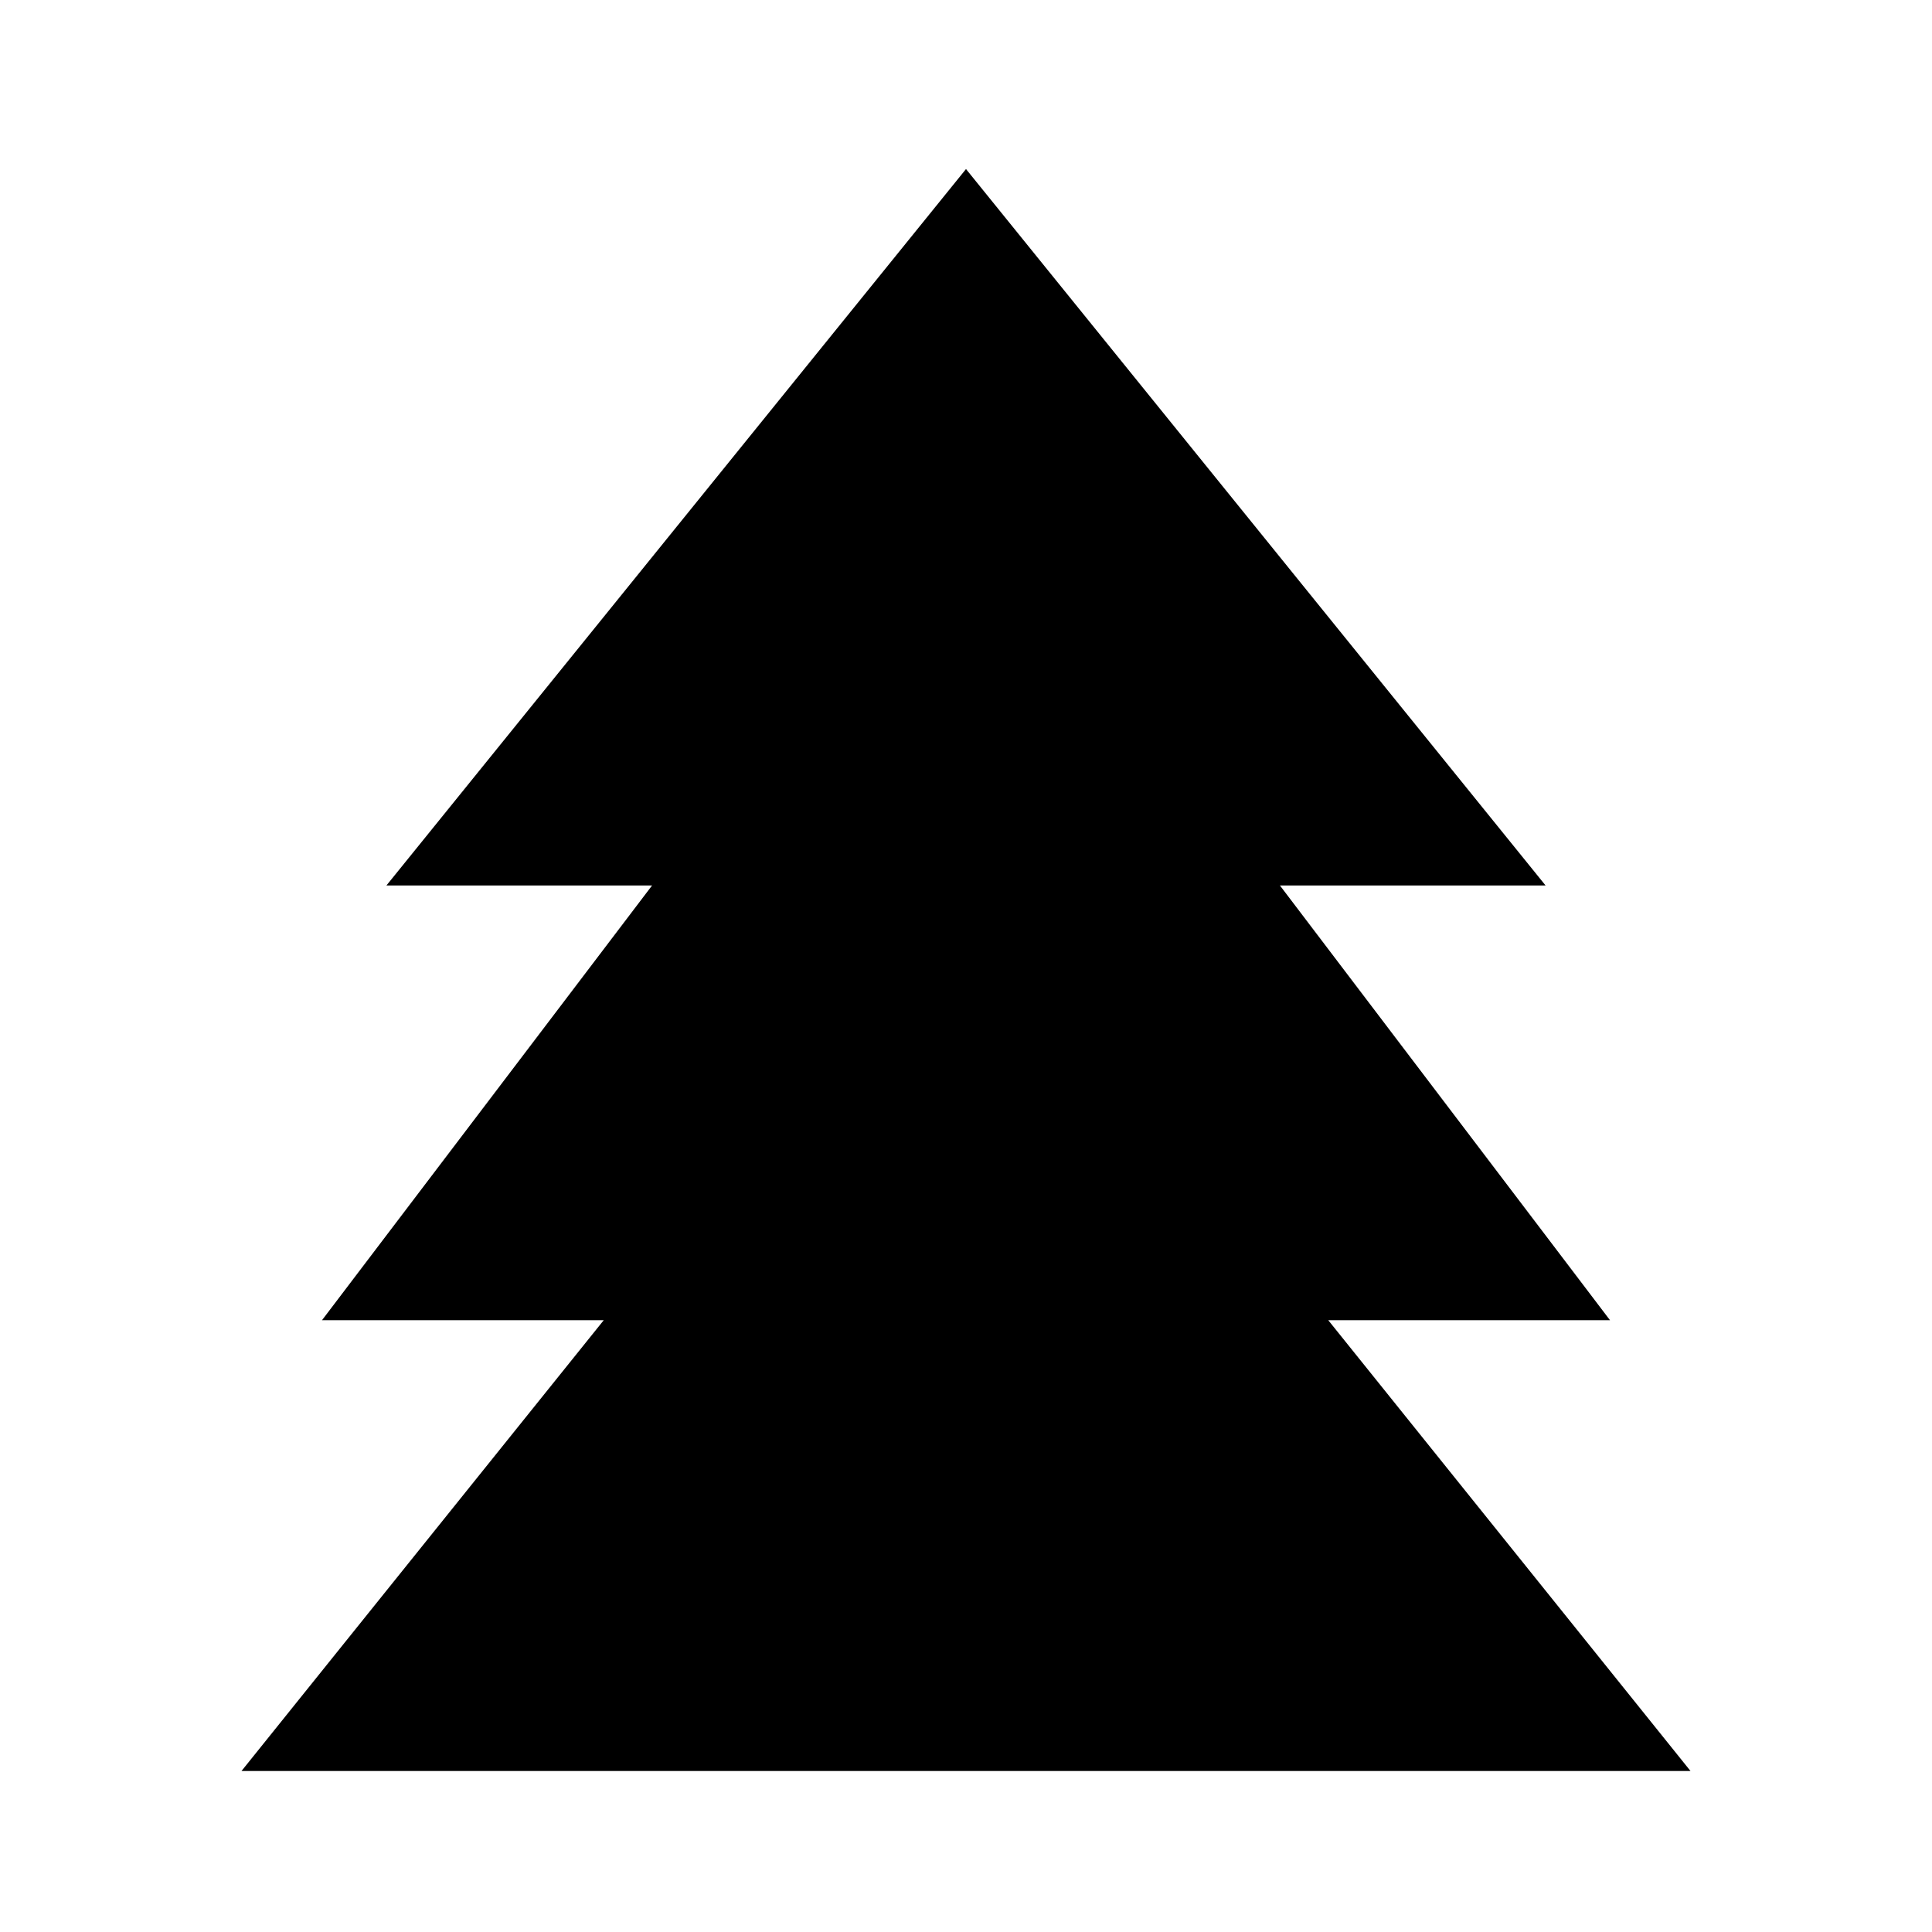
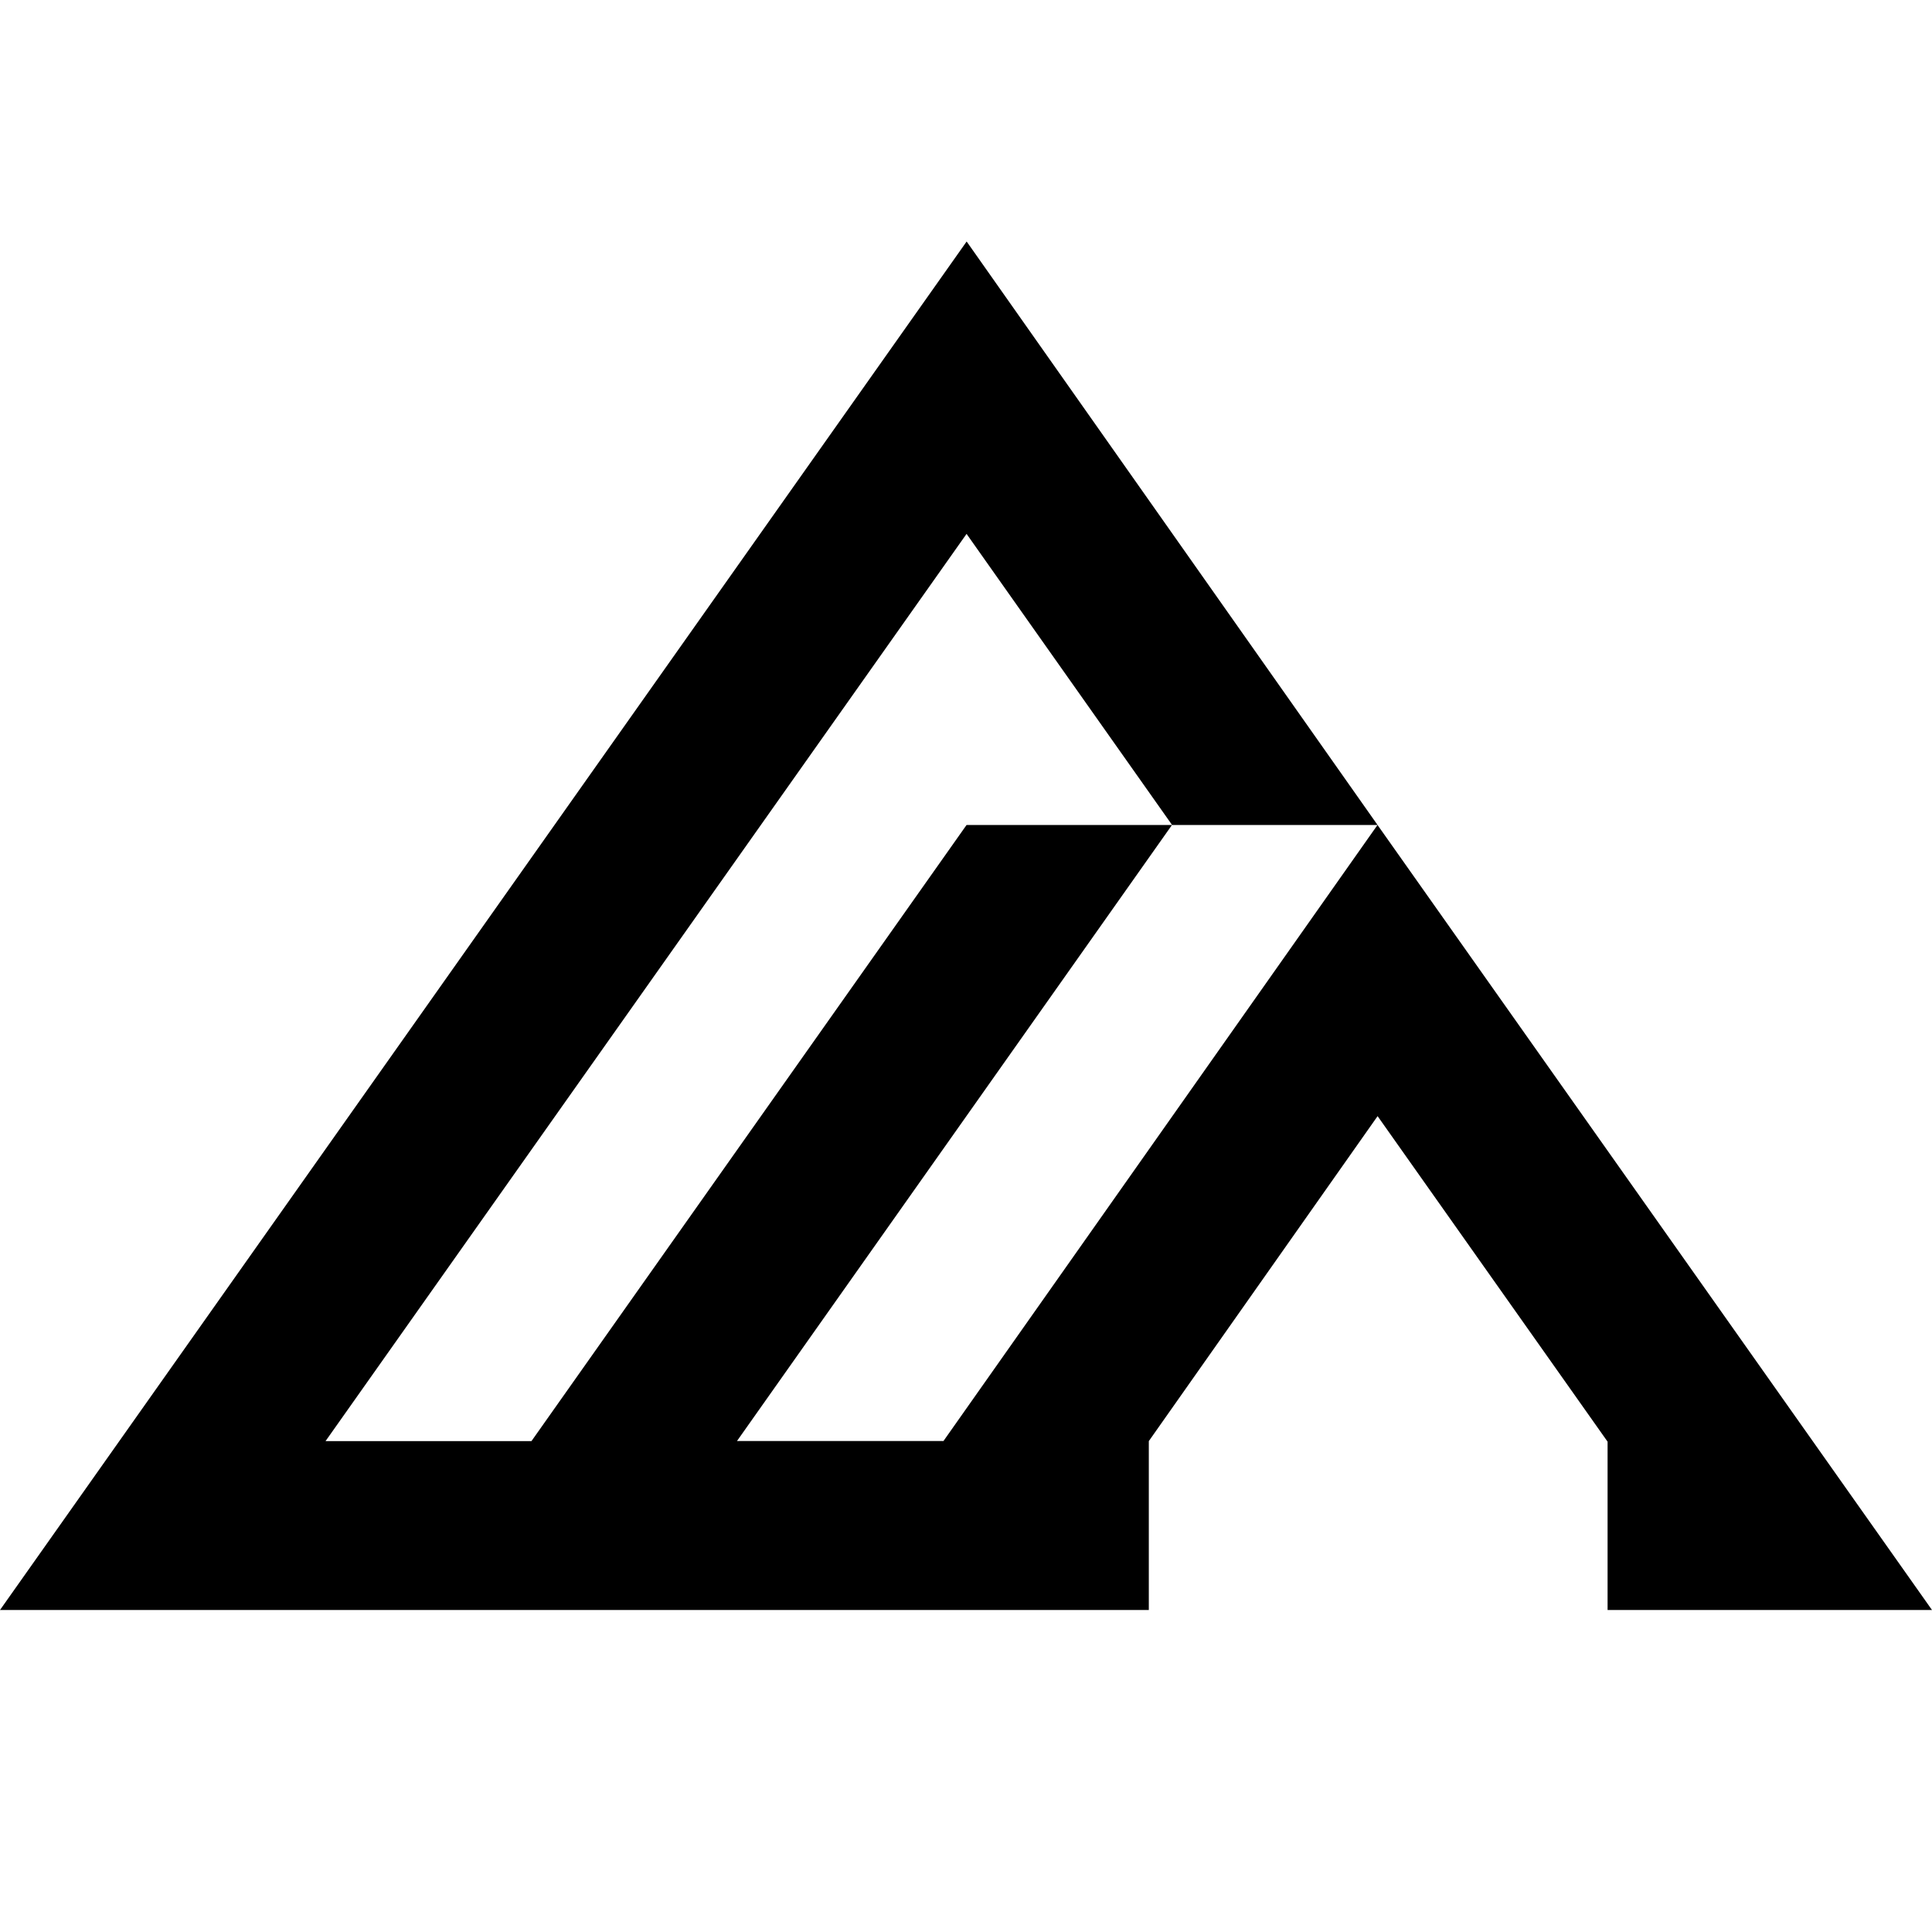
- <svg xmlns="http://www.w3.org/2000/svg" height="1em" style="flex:none;line-height:1" viewBox="0 0 24 24" width="1em">
-   <path d="M12 2.1 19.2 11h-3.3L20 16.4h-3.5L21 22H3l4.5-5.6H4l4.1-5.4H4.8L12 2.1z" fill="currentColor" />
+ <svg xmlns="http://www.w3.org/2000/svg" fill="currentColor" fill-rule="evenodd" height="1em" style="flex:none;line-height:1" viewBox="0 0 24 24" width="1em">
+   <path d="M17.113 10.248H14.56l-2.553-3.616-7.963 11.27h2.558l5.405-7.654h2.552l-5.404 7.653h2.565l5.392-7.653L24 20 19.97 20v-2.091l-2.857-4.044-2.842 4.037V20H0L12.008 3l5.105 7.249z" />
</svg>
